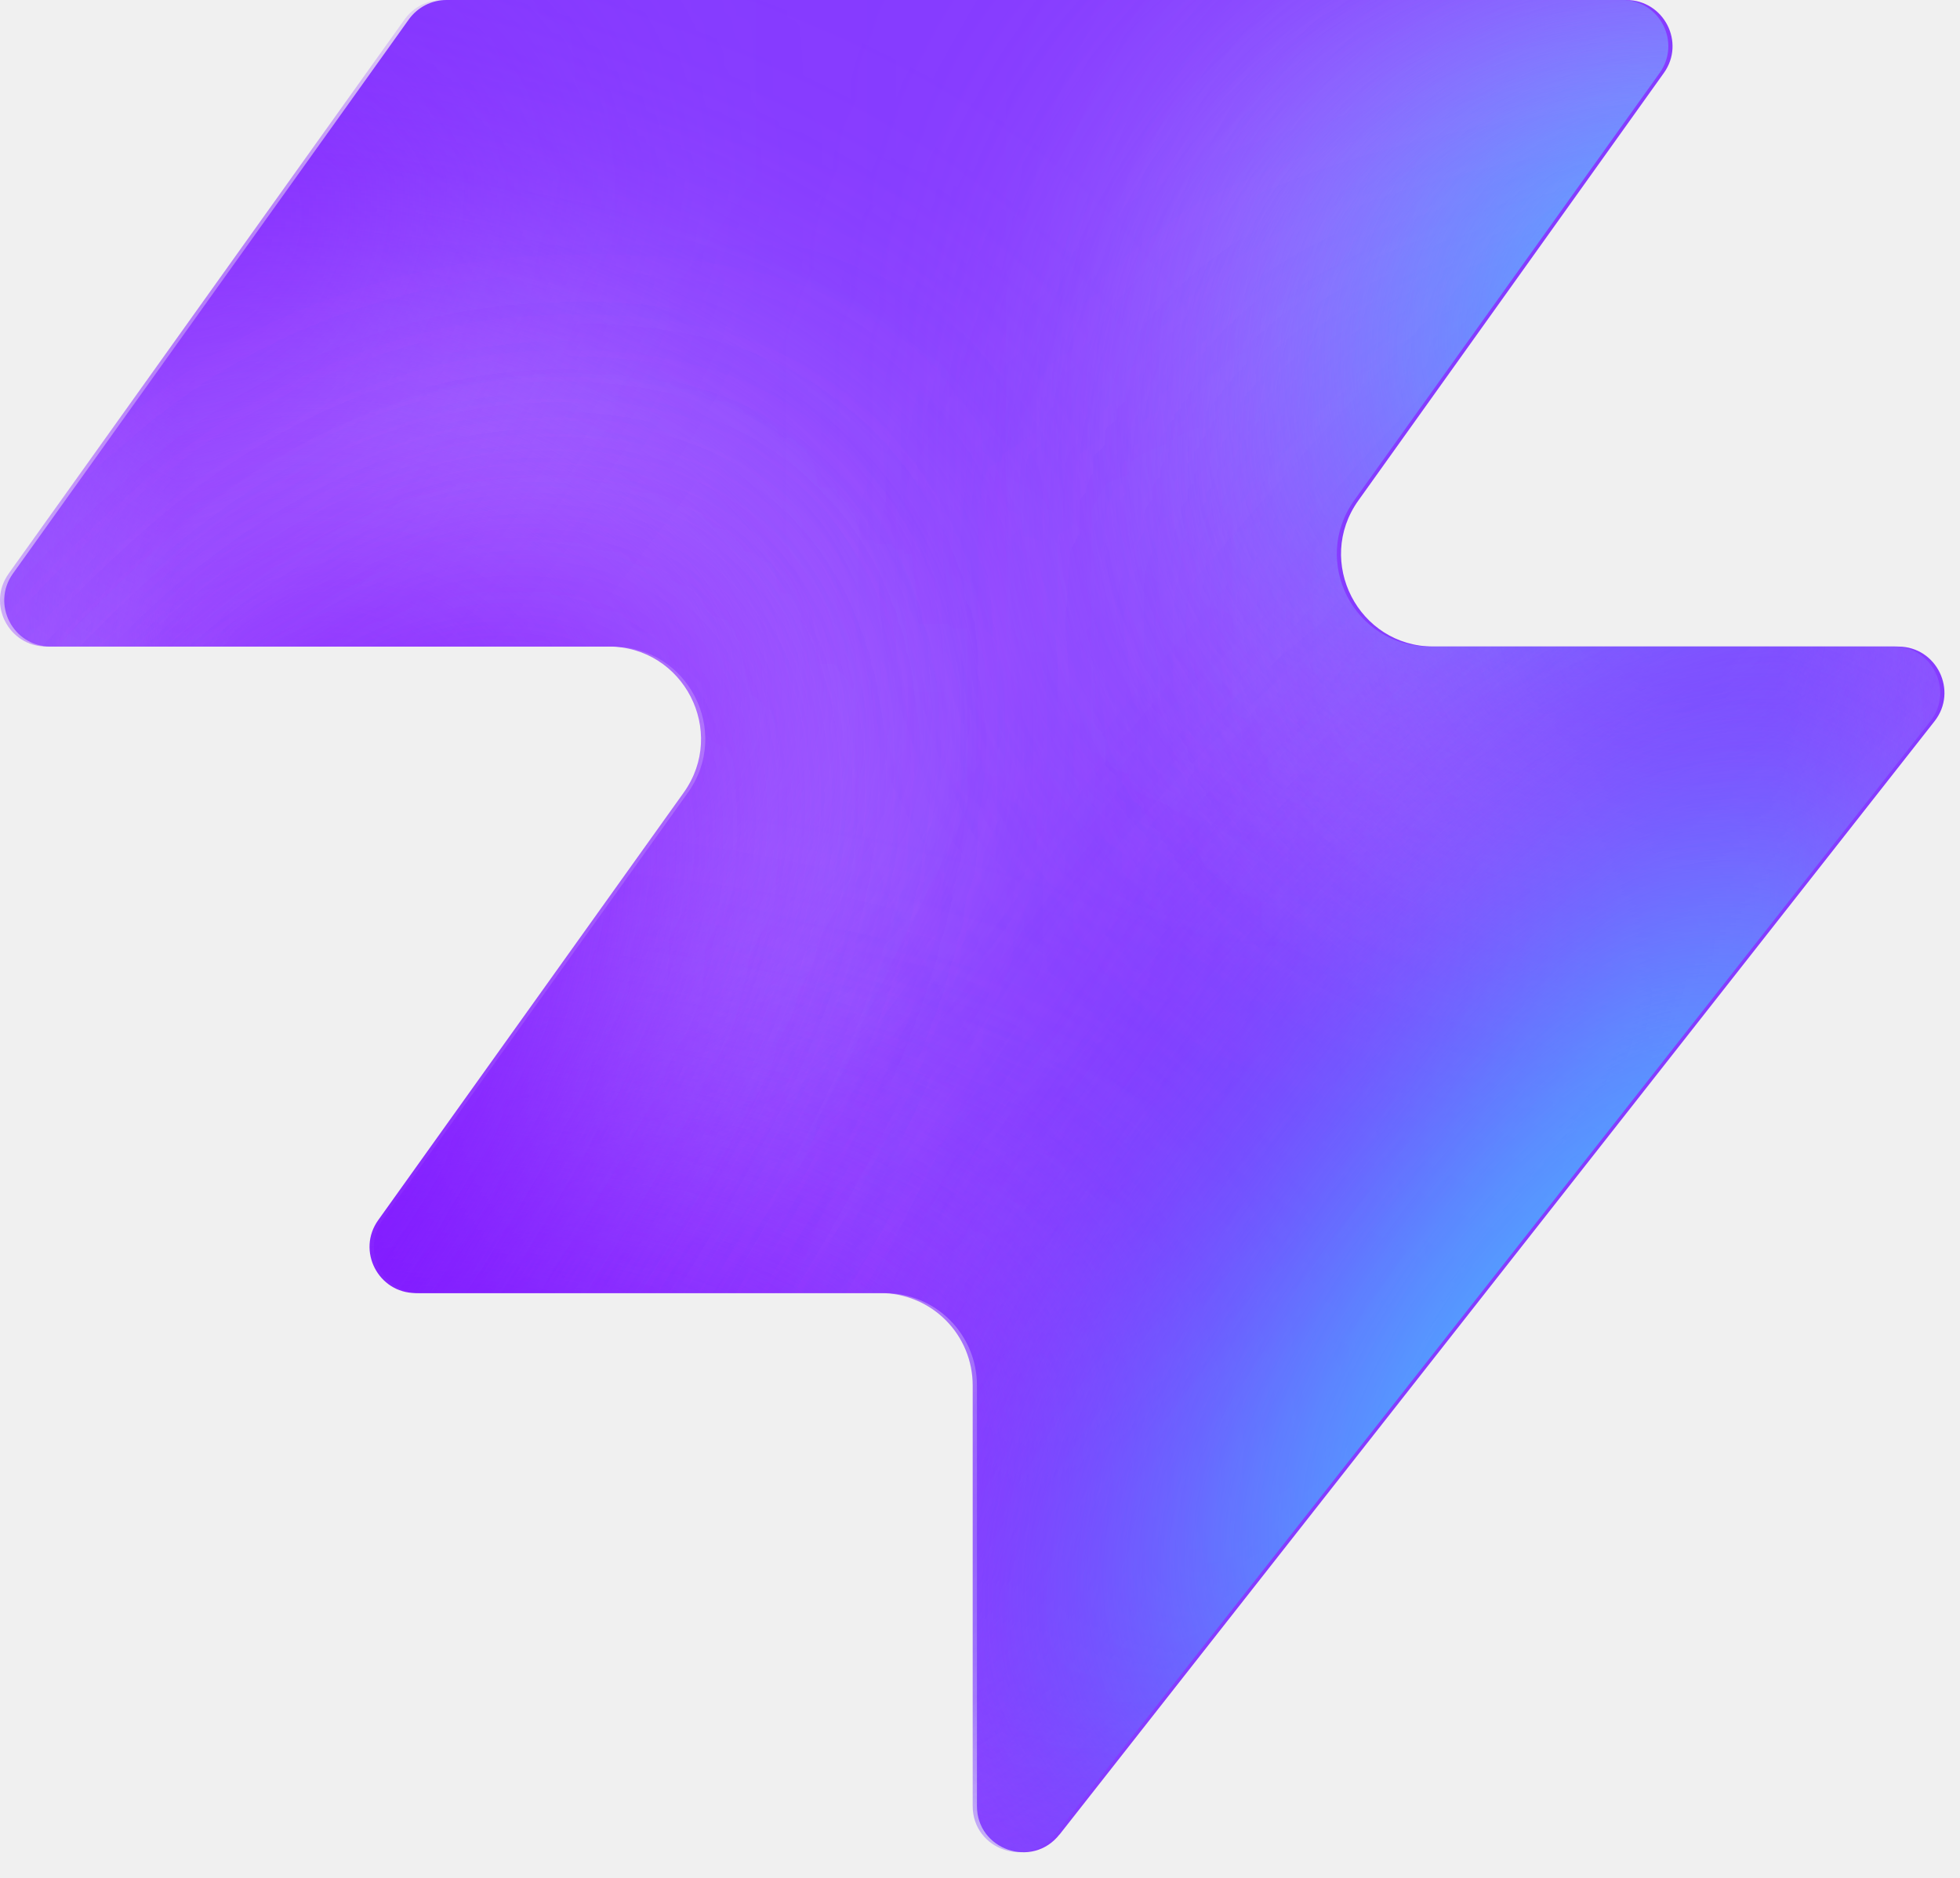
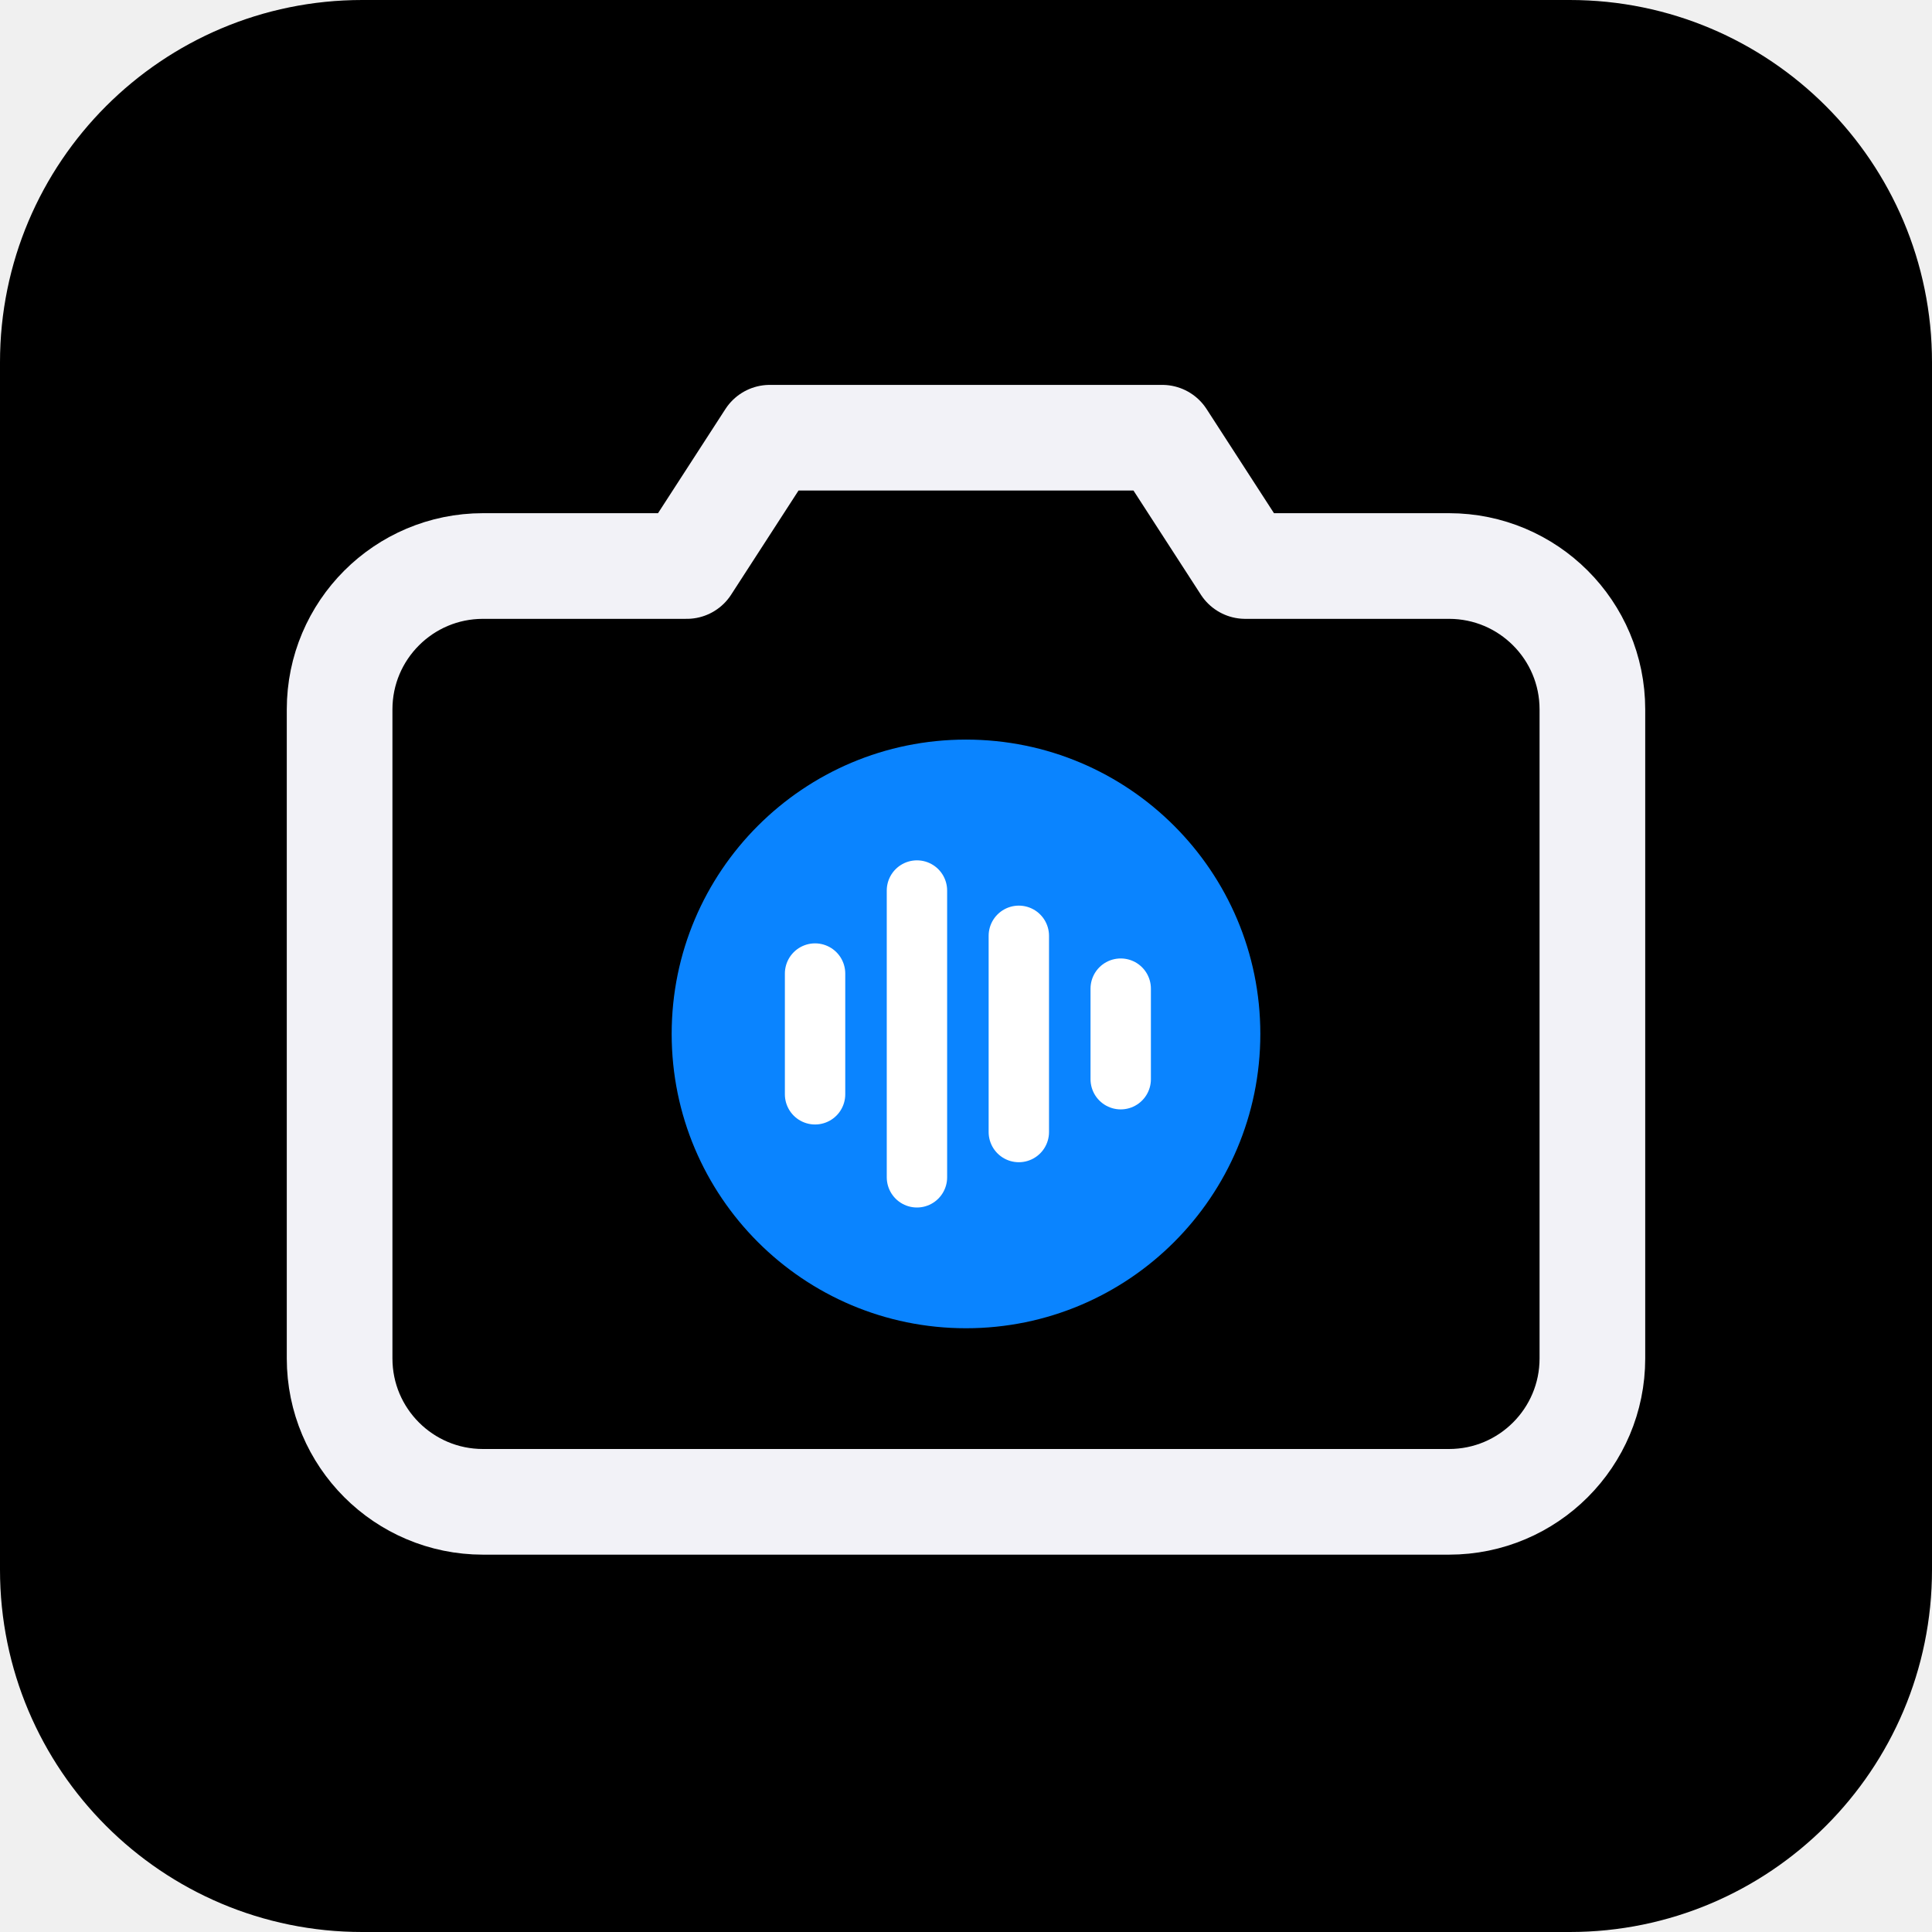
- <svg xmlns="http://www.w3.org/2000/svg" width="48" height="46" fill="none" viewBox="0 0 48 46">
-   <path fill="#863bff" d="M25.946 44.938c-.664.845-2.021.375-2.021-.698V33.937a2.26 2.26 0 0 0-2.262-2.262H10.287c-.92 0-1.456-1.04-.92-1.788l7.48-10.471c1.07-1.497 0-3.578-1.842-3.578H1.237c-.92 0-1.456-1.04-.92-1.788L10.013.474c.214-.297.556-.474.92-.474h28.894c.92 0 1.456 1.04.92 1.788l-7.48 10.471c-1.07 1.498 0 3.579 1.842 3.579h11.377c.943 0 1.473 1.088.89 1.83L25.947 44.94z" style="fill:#863bff;fill:color(display-p3 .525 .23 1);fill-opacity:1" />
-   <mask id="a" width="48" height="46" x="0" y="0" maskUnits="userSpaceOnUse" style="mask-type:alpha">
-     <path fill="#000" d="M25.842 44.938c-.664.844-2.021.375-2.021-.698V33.937a2.26 2.26 0 0 0-2.262-2.262H10.183c-.92 0-1.456-1.04-.92-1.788l7.48-10.471c1.07-1.498 0-3.579-1.842-3.579H1.133c-.92 0-1.456-1.04-.92-1.787L9.91.473c.214-.297.556-.474.92-.474h28.894c.92 0 1.456 1.04.92 1.788l-7.48 10.471c-1.07 1.498 0 3.578 1.842 3.578h11.377c.943 0 1.473 1.088.89 1.832L25.843 44.94z" style="fill:#000;fill-opacity:1" />
-   </mask>
-   <g mask="url(#a)">
-     <g filter="url(#b)">
-       <ellipse cx="5.508" cy="14.704" fill="#ede6ff" rx="5.508" ry="14.704" style="fill:#ede6ff;fill:color(display-p3 .927 .903 1);fill-opacity:1" transform="matrix(.00324 1 1 -.00324 -4.47 31.516)" />
-     </g>
-     <g filter="url(#c)">
-       <ellipse cx="10.399" cy="29.851" fill="#ede6ff" rx="10.399" ry="29.851" style="fill:#ede6ff;fill:color(display-p3 .927 .903 1);fill-opacity:1" transform="matrix(.00324 1 1 -.00324 -39.328 7.883)" />
-     </g>
-     <g filter="url(#d)">
-       <ellipse cx="5.508" cy="30.487" fill="#7e14ff" rx="5.508" ry="30.487" style="fill:#7e14ff;fill:color(display-p3 .492 .077 1);fill-opacity:1" transform="rotate(89.814 -25.913 -14.639)scale(1 -1)" />
-     </g>
-     <g filter="url(#e)">
-       <ellipse cx="5.508" cy="30.599" fill="#7e14ff" rx="5.508" ry="30.599" style="fill:#7e14ff;fill:color(display-p3 .492 .077 1);fill-opacity:1" transform="rotate(89.814 -32.644 -3.334)scale(1 -1)" />
-     </g>
-     <g filter="url(#f)">
-       <ellipse cx="5.508" cy="30.599" fill="#7e14ff" rx="5.508" ry="30.599" style="fill:#7e14ff;fill:color(display-p3 .492 .077 1);fill-opacity:1" transform="matrix(.00324 1 1 -.00324 -34.34 30.47)" />
-     </g>
-     <g filter="url(#g)">
-       <ellipse cx="14.072" cy="22.078" fill="#ede6ff" rx="14.072" ry="22.078" style="fill:#ede6ff;fill:color(display-p3 .927 .903 1);fill-opacity:1" transform="rotate(93.35 24.506 48.493)scale(-1 1)" />
-     </g>
-     <g filter="url(#h)">
-       <ellipse cx="3.47" cy="21.501" fill="#7e14ff" rx="3.47" ry="21.501" style="fill:#7e14ff;fill:color(display-p3 .492 .077 1);fill-opacity:1" transform="rotate(89.009 28.708 47.59)scale(-1 1)" />
-     </g>
-     <g filter="url(#i)">
-       <ellipse cx="3.47" cy="21.501" fill="#7e14ff" rx="3.47" ry="21.501" style="fill:#7e14ff;fill:color(display-p3 .492 .077 1);fill-opacity:1" transform="rotate(89.009 28.708 47.59)scale(-1 1)" />
-     </g>
-     <g filter="url(#j)">
-       <ellipse cx=".387" cy="8.972" fill="#7e14ff" rx="4.407" ry="29.108" style="fill:#7e14ff;fill:color(display-p3 .492 .077 1);fill-opacity:1" transform="rotate(39.51 .387 8.972)" />
-     </g>
-     <g filter="url(#k)">
-       <ellipse cx="47.523" cy="-6.092" fill="#7e14ff" rx="4.407" ry="29.108" style="fill:#7e14ff;fill:color(display-p3 .492 .077 1);fill-opacity:1" transform="rotate(37.892 47.523 -6.092)" />
-     </g>
-     <g filter="url(#l)">
-       <ellipse cx="41.412" cy="6.333" fill="#47bfff" rx="5.971" ry="9.665" style="fill:#47bfff;fill:color(display-p3 .28 .748 1);fill-opacity:1" transform="rotate(37.892 41.412 6.333)" />
-     </g>
-     <g filter="url(#m)">
-       <ellipse cx="-1.879" cy="38.332" fill="#7e14ff" rx="4.407" ry="29.108" style="fill:#7e14ff;fill:color(display-p3 .492 .077 1);fill-opacity:1" transform="rotate(37.892 -1.88 38.332)" />
-     </g>
-     <g filter="url(#n)">
-       <ellipse cx="-1.879" cy="38.332" fill="#7e14ff" rx="4.407" ry="29.108" style="fill:#7e14ff;fill:color(display-p3 .492 .077 1);fill-opacity:1" transform="rotate(37.892 -1.88 38.332)" />
-     </g>
-     <g filter="url(#o)">
-       <ellipse cx="35.651" cy="29.907" fill="#7e14ff" rx="4.407" ry="29.108" style="fill:#7e14ff;fill:color(display-p3 .492 .077 1);fill-opacity:1" transform="rotate(37.892 35.651 29.907)" />
-     </g>
-     <g filter="url(#p)">
-       <ellipse cx="38.418" cy="32.4" fill="#47bfff" rx="5.971" ry="15.297" style="fill:#47bfff;fill:color(display-p3 .28 .748 1);fill-opacity:1" transform="rotate(37.892 38.418 32.4)" />
-     </g>
+ <svg xmlns="http://www.w3.org/2000/svg" viewBox="0 0 512 512">
+   <rect width="512" height="512" rx="96" fill="#000" />
+   <path d="M182 150l22-34h104l22 34h54a38 38 0 0 1 38 38v172a38 38 0 0 1-38 38H128a38 38 0 0 1-38-38V188a38 38 0 0 1 38-38z" fill="none" stroke="#f2f2f7" stroke-width="28" stroke-linejoin="round" />
+   <circle cx="256" cy="274" r="78" fill="#0a84ff" />
+   <g stroke="#fff" stroke-width="16" stroke-linecap="round">
+     <line x1="216" y1="258" x2="216" y2="290" />
+     <line x1="243" y1="236" x2="243" y2="312" />
+     <line x1="270" y1="248" x2="270" y2="300" />
+     <line x1="297" y1="262" x2="297" y2="286" />
  </g>
-   <defs>
-     <filter id="b" width="60.045" height="41.654" x="-19.77" y="16.149" color-interpolation-filters="sRGB" filterUnits="userSpaceOnUse">
-       <feFlood flood-opacity="0" result="BackgroundImageFix" />
-       <feBlend in="SourceGraphic" in2="BackgroundImageFix" result="shape" />
-       <feGaussianBlur result="effect1_foregroundBlur_2002_17158" stdDeviation="7.659" />
-     </filter>
-     <filter id="c" width="90.34" height="51.437" x="-54.613" y="-7.533" color-interpolation-filters="sRGB" filterUnits="userSpaceOnUse">
-       <feFlood flood-opacity="0" result="BackgroundImageFix" />
-       <feBlend in="SourceGraphic" in2="BackgroundImageFix" result="shape" />
-       <feGaussianBlur result="effect1_foregroundBlur_2002_17158" stdDeviation="7.659" />
-     </filter>
-     <filter id="d" width="79.355" height="29.4" x="-49.64" y="2.03" color-interpolation-filters="sRGB" filterUnits="userSpaceOnUse">
-       <feFlood flood-opacity="0" result="BackgroundImageFix" />
-       <feBlend in="SourceGraphic" in2="BackgroundImageFix" result="shape" />
-       <feGaussianBlur result="effect1_foregroundBlur_2002_17158" stdDeviation="4.596" />
-     </filter>
-     <filter id="e" width="79.579" height="29.4" x="-45.045" y="20.029" color-interpolation-filters="sRGB" filterUnits="userSpaceOnUse">
-       <feFlood flood-opacity="0" result="BackgroundImageFix" />
-       <feBlend in="SourceGraphic" in2="BackgroundImageFix" result="shape" />
-       <feGaussianBlur result="effect1_foregroundBlur_2002_17158" stdDeviation="4.596" />
-     </filter>
-     <filter id="f" width="79.579" height="29.4" x="-43.513" y="21.178" color-interpolation-filters="sRGB" filterUnits="userSpaceOnUse">
-       <feFlood flood-opacity="0" result="BackgroundImageFix" />
-       <feBlend in="SourceGraphic" in2="BackgroundImageFix" result="shape" />
-       <feGaussianBlur result="effect1_foregroundBlur_2002_17158" stdDeviation="4.596" />
-     </filter>
-     <filter id="g" width="74.749" height="58.852" x="15.756" y="-17.901" color-interpolation-filters="sRGB" filterUnits="userSpaceOnUse">
-       <feFlood flood-opacity="0" result="BackgroundImageFix" />
-       <feBlend in="SourceGraphic" in2="BackgroundImageFix" result="shape" />
-       <feGaussianBlur result="effect1_foregroundBlur_2002_17158" stdDeviation="7.659" />
-     </filter>
-     <filter id="h" width="61.377" height="25.362" x="23.548" y="2.284" color-interpolation-filters="sRGB" filterUnits="userSpaceOnUse">
-       <feFlood flood-opacity="0" result="BackgroundImageFix" />
-       <feBlend in="SourceGraphic" in2="BackgroundImageFix" result="shape" />
-       <feGaussianBlur result="effect1_foregroundBlur_2002_17158" stdDeviation="4.596" />
-     </filter>
-     <filter id="i" width="61.377" height="25.362" x="23.548" y="2.284" color-interpolation-filters="sRGB" filterUnits="userSpaceOnUse">
-       <feFlood flood-opacity="0" result="BackgroundImageFix" />
-       <feBlend in="SourceGraphic" in2="BackgroundImageFix" result="shape" />
-       <feGaussianBlur result="effect1_foregroundBlur_2002_17158" stdDeviation="4.596" />
-     </filter>
-     <filter id="j" width="56.045" height="63.649" x="-27.636" y="-22.853" color-interpolation-filters="sRGB" filterUnits="userSpaceOnUse">
-       <feFlood flood-opacity="0" result="BackgroundImageFix" />
-       <feBlend in="SourceGraphic" in2="BackgroundImageFix" result="shape" />
-       <feGaussianBlur result="effect1_foregroundBlur_2002_17158" stdDeviation="4.596" />
-     </filter>
-     <filter id="k" width="54.814" height="64.646" x="20.116" y="-38.415" color-interpolation-filters="sRGB" filterUnits="userSpaceOnUse">
-       <feFlood flood-opacity="0" result="BackgroundImageFix" />
-       <feBlend in="SourceGraphic" in2="BackgroundImageFix" result="shape" />
-       <feGaussianBlur result="effect1_foregroundBlur_2002_17158" stdDeviation="4.596" />
-     </filter>
-     <filter id="l" width="33.541" height="35.313" x="24.641" y="-11.323" color-interpolation-filters="sRGB" filterUnits="userSpaceOnUse">
-       <feFlood flood-opacity="0" result="BackgroundImageFix" />
-       <feBlend in="SourceGraphic" in2="BackgroundImageFix" result="shape" />
-       <feGaussianBlur result="effect1_foregroundBlur_2002_17158" stdDeviation="4.596" />
-     </filter>
-     <filter id="m" width="54.814" height="64.646" x="-29.286" y="6.009" color-interpolation-filters="sRGB" filterUnits="userSpaceOnUse">
-       <feFlood flood-opacity="0" result="BackgroundImageFix" />
-       <feBlend in="SourceGraphic" in2="BackgroundImageFix" result="shape" />
-       <feGaussianBlur result="effect1_foregroundBlur_2002_17158" stdDeviation="4.596" />
-     </filter>
-     <filter id="n" width="54.814" height="64.646" x="-29.286" y="6.009" color-interpolation-filters="sRGB" filterUnits="userSpaceOnUse">
-       <feFlood flood-opacity="0" result="BackgroundImageFix" />
-       <feBlend in="SourceGraphic" in2="BackgroundImageFix" result="shape" />
-       <feGaussianBlur result="effect1_foregroundBlur_2002_17158" stdDeviation="4.596" />
-     </filter>
-     <filter id="o" width="54.814" height="64.646" x="8.244" y="-2.416" color-interpolation-filters="sRGB" filterUnits="userSpaceOnUse">
-       <feFlood flood-opacity="0" result="BackgroundImageFix" />
-       <feBlend in="SourceGraphic" in2="BackgroundImageFix" result="shape" />
-       <feGaussianBlur result="effect1_foregroundBlur_2002_17158" stdDeviation="4.596" />
-     </filter>
-     <filter id="p" width="39.409" height="43.623" x="18.713" y="10.588" color-interpolation-filters="sRGB" filterUnits="userSpaceOnUse">
-       <feFlood flood-opacity="0" result="BackgroundImageFix" />
-       <feBlend in="SourceGraphic" in2="BackgroundImageFix" result="shape" />
-       <feGaussianBlur result="effect1_foregroundBlur_2002_17158" stdDeviation="4.596" />
-     </filter>
-   </defs>
</svg>
